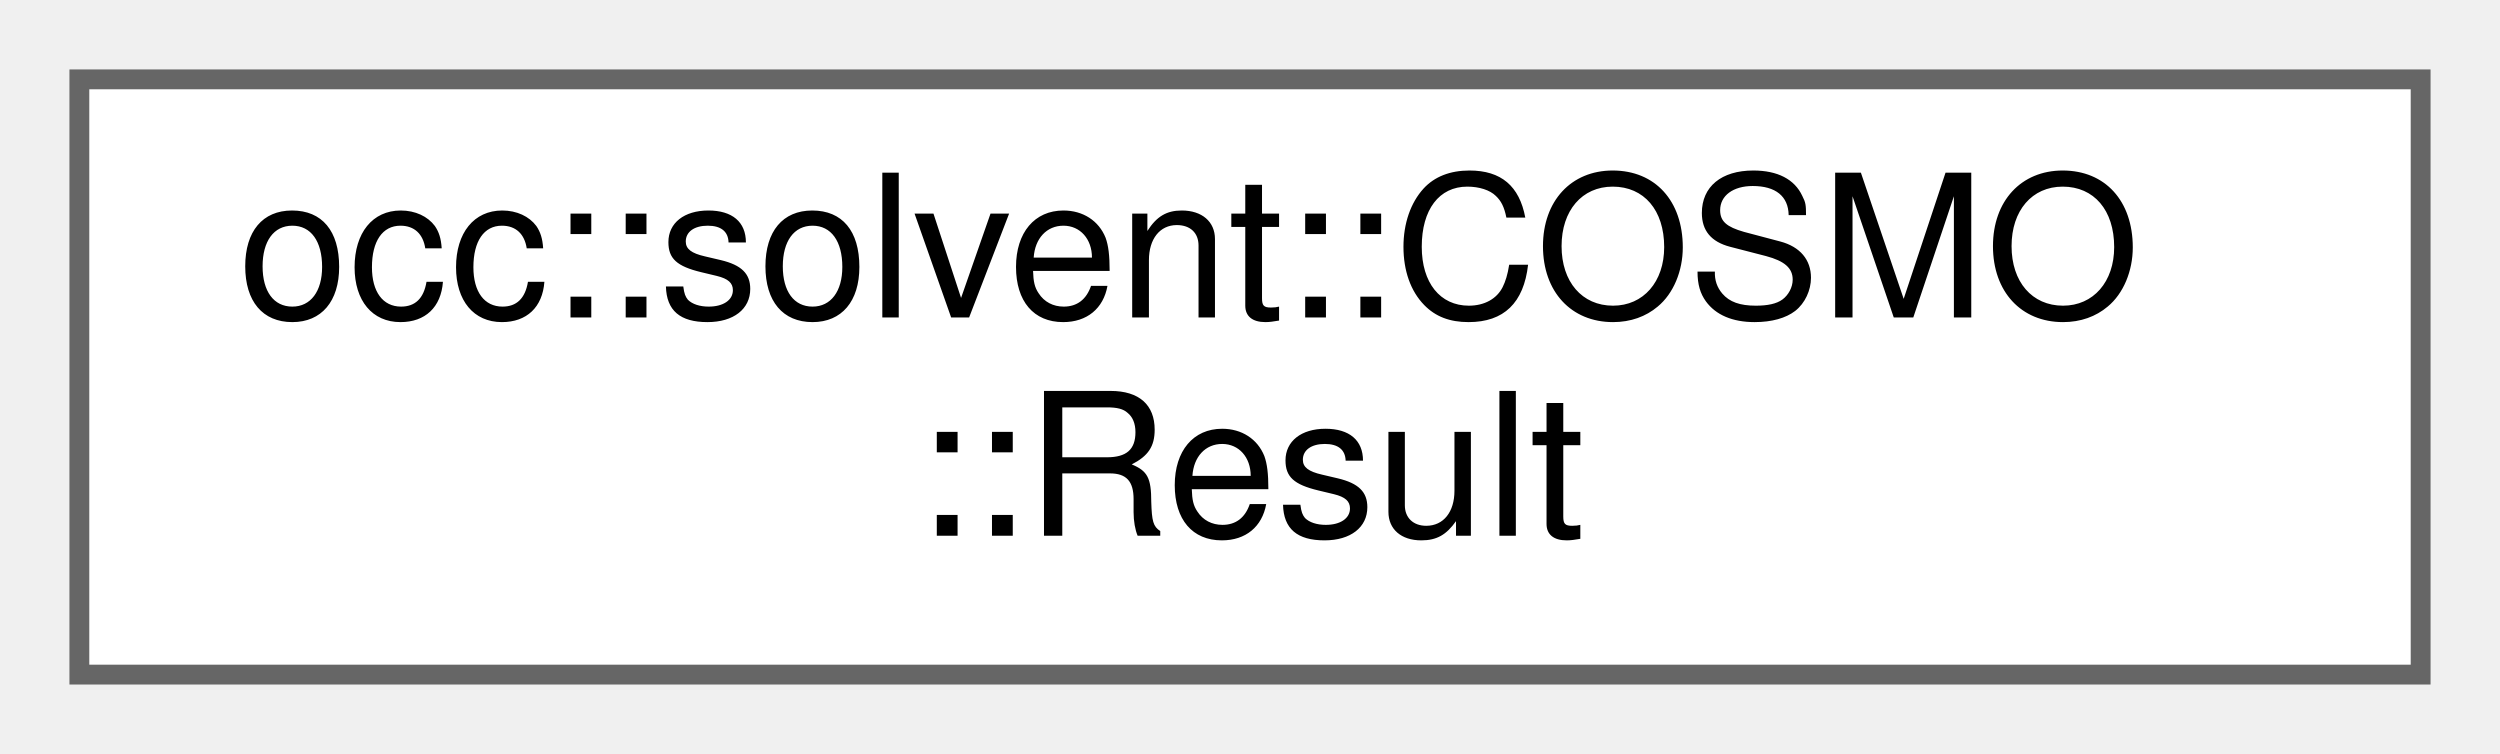
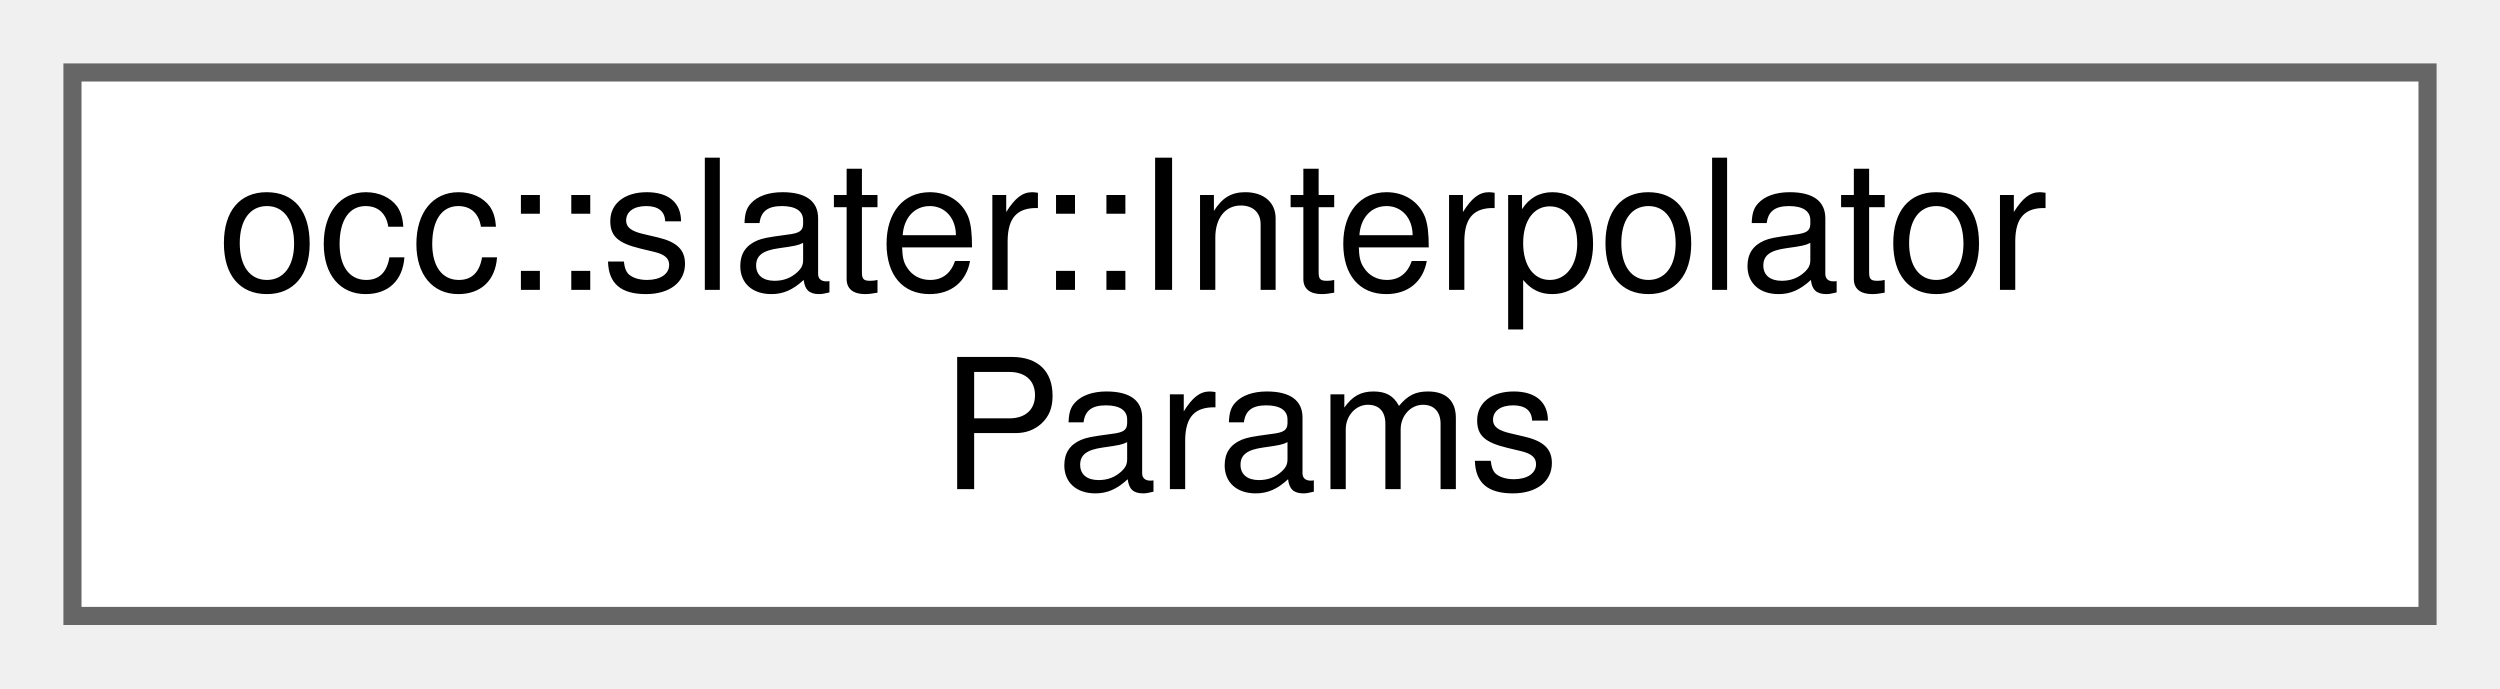
- <svg xmlns="http://www.w3.org/2000/svg" xmlns:xlink="http://www.w3.org/1999/xlink" width="126pt" height="38pt" viewBox="0.00 0.00 126.00 38.00">
+ <svg xmlns="http://www.w3.org/2000/svg" xmlns:xlink="http://www.w3.org/1999/xlink" width="138pt" height="38pt" viewBox="0.00 0.00 138.00 38.00">
  <g id="graph0" class="graph" transform="scale(1 1) rotate(0) translate(4 34)">
    <g id="Node000000" class="node">
      <g id="a_Node000000">
-         <a xlink:href="structocc_1_1solvent_1_1COSMO_1_1Result.html" target="_top" xlink:title=" ">
-           <polygon fill="white" stroke="#666666" points="118,-30 0,-30 0,0 118,0 118,-30" />
-           <text text-anchor="start" x="8" y="-18" font-family="Helvetica,sans-Serif" font-size="10.00">occ::solvent::COSMO</text>
-           <text text-anchor="middle" x="59" y="-7" font-family="Helvetica,sans-Serif" font-size="10.00">::Result</text>
+         <a xlink:href="structocc_1_1slater_1_1InterpolatorParams.html" target="_top" xlink:title=" ">
+           <polygon fill="white" stroke="#666666" points="130,-30 0,-30 0,0 130,0 130,-30" />
+           <text text-anchor="start" x="8" y="-18" font-family="Helvetica,sans-Serif" font-size="10.00">occ::slater::Interpolator</text>
+           <text text-anchor="middle" x="65" y="-7" font-family="Helvetica,sans-Serif" font-size="10.00">Params</text>
        </a>
      </g>
    </g>
  </g>
</svg>
